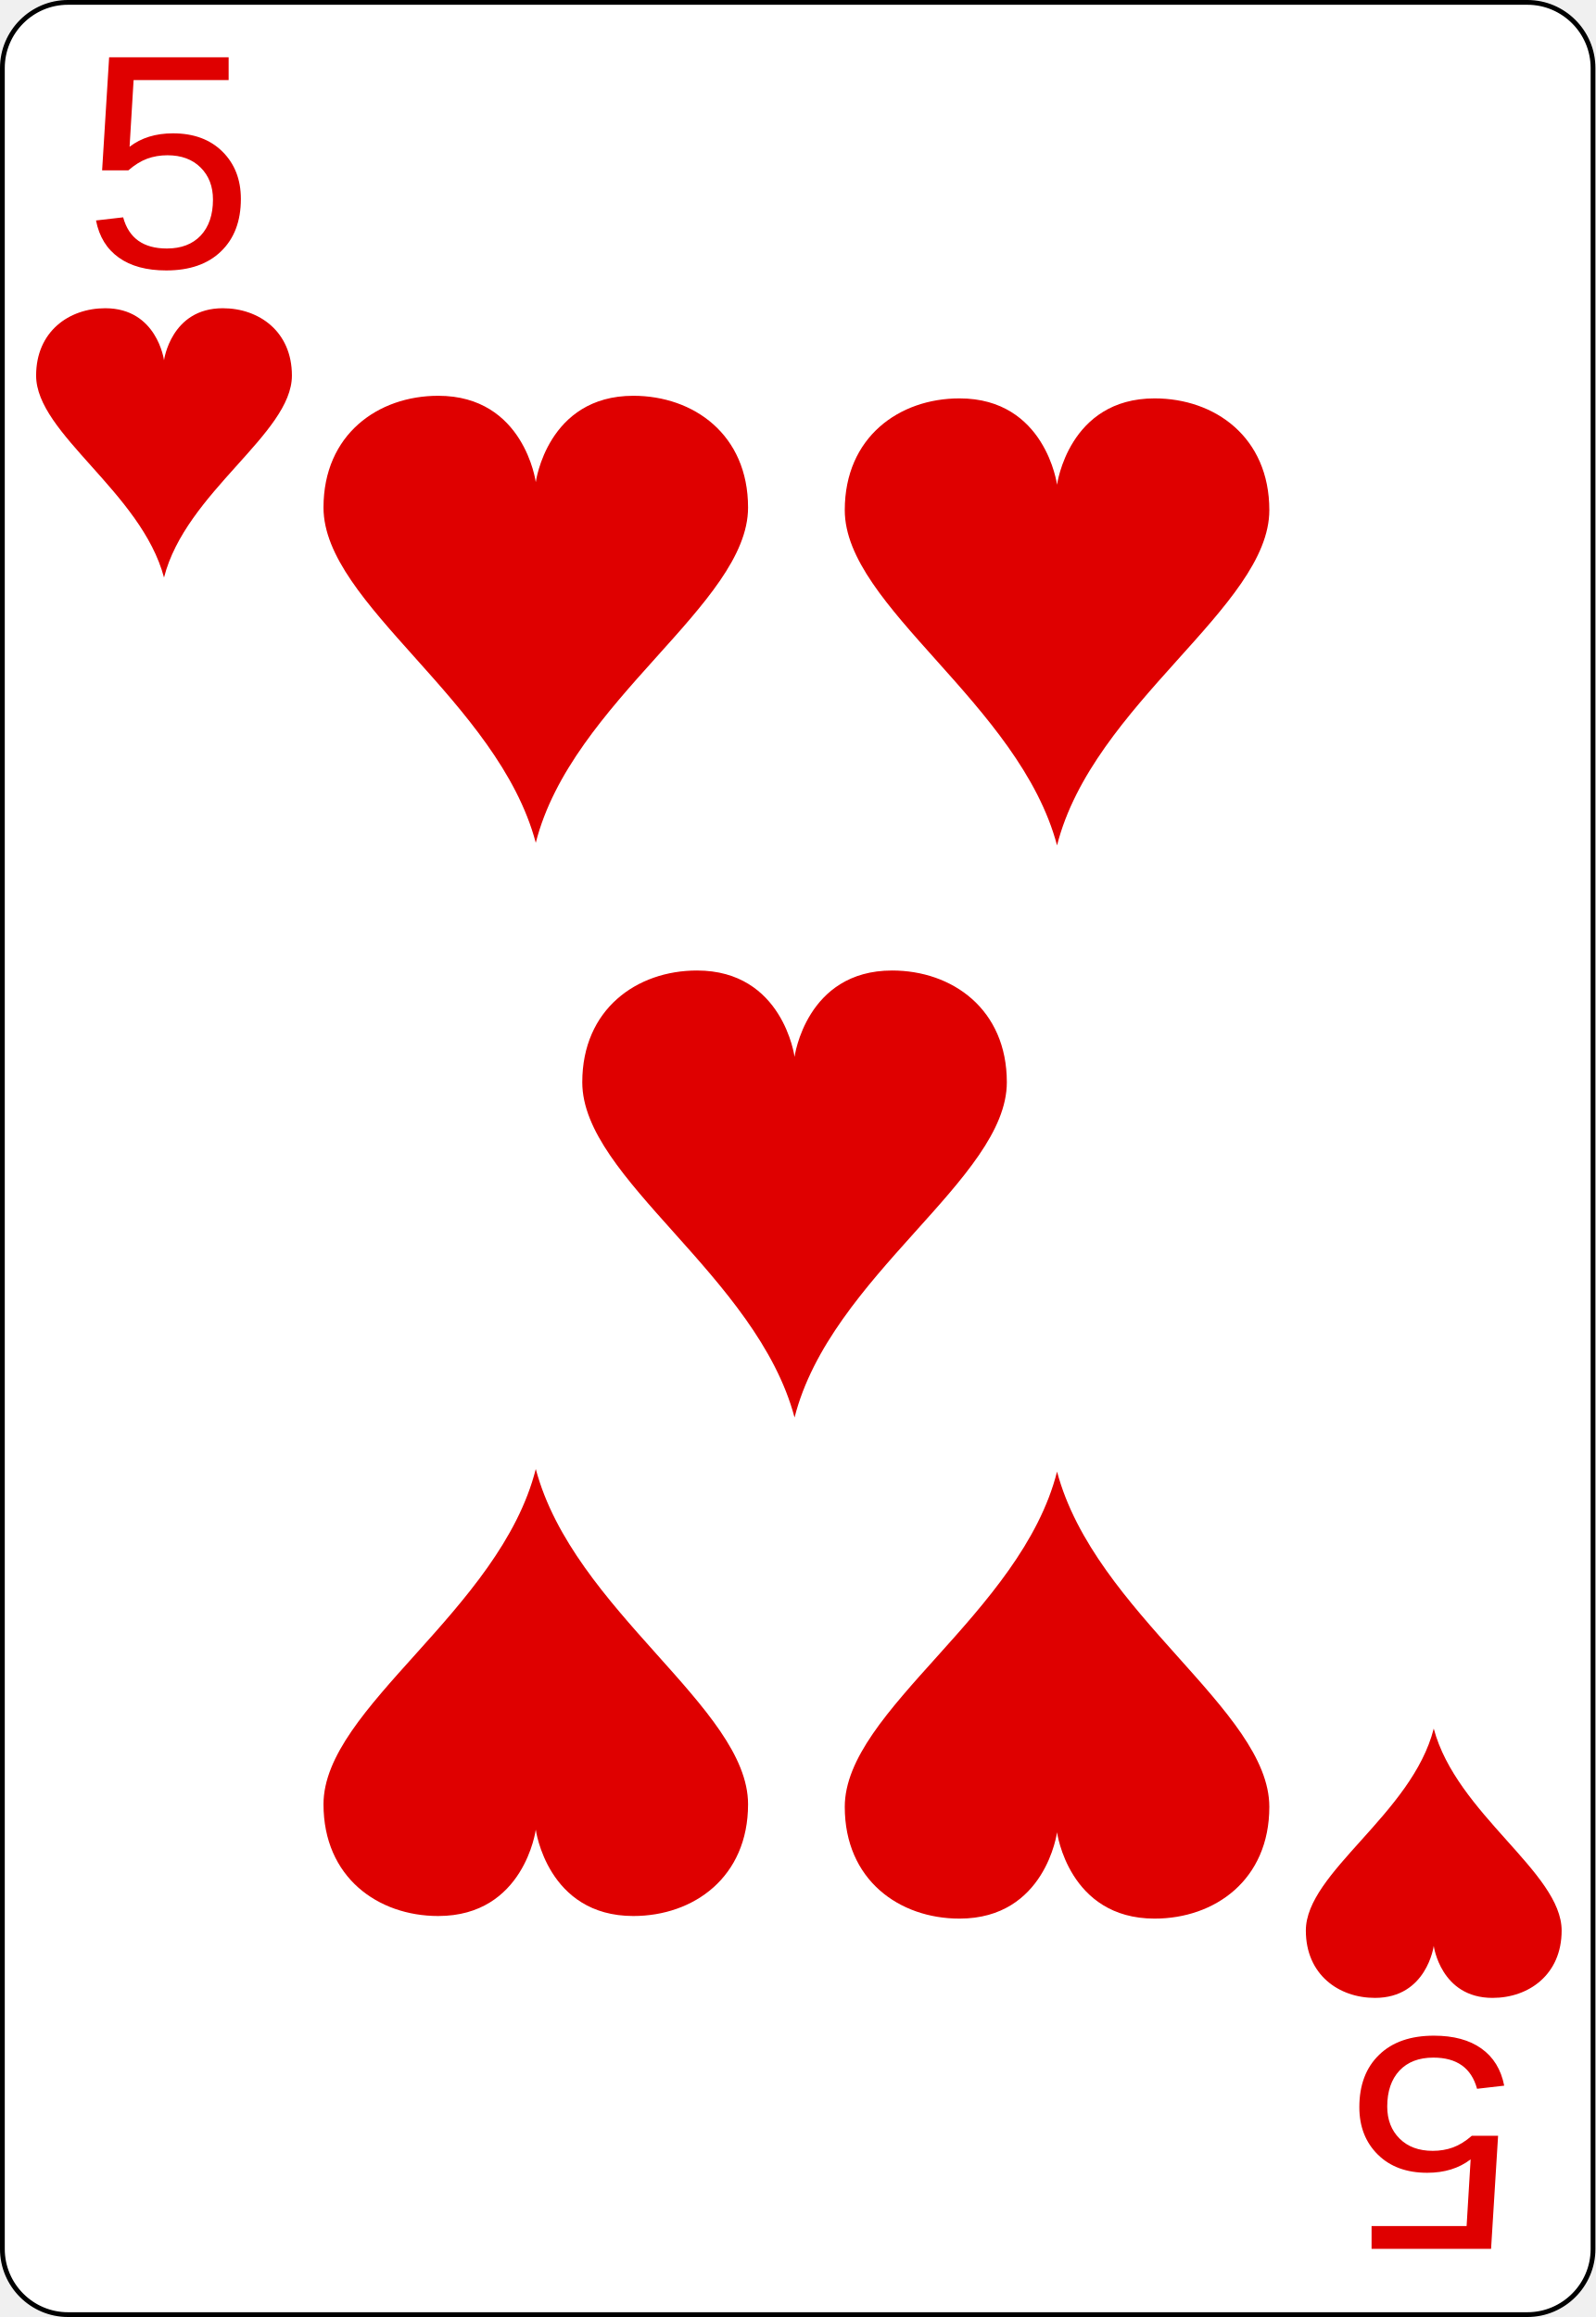
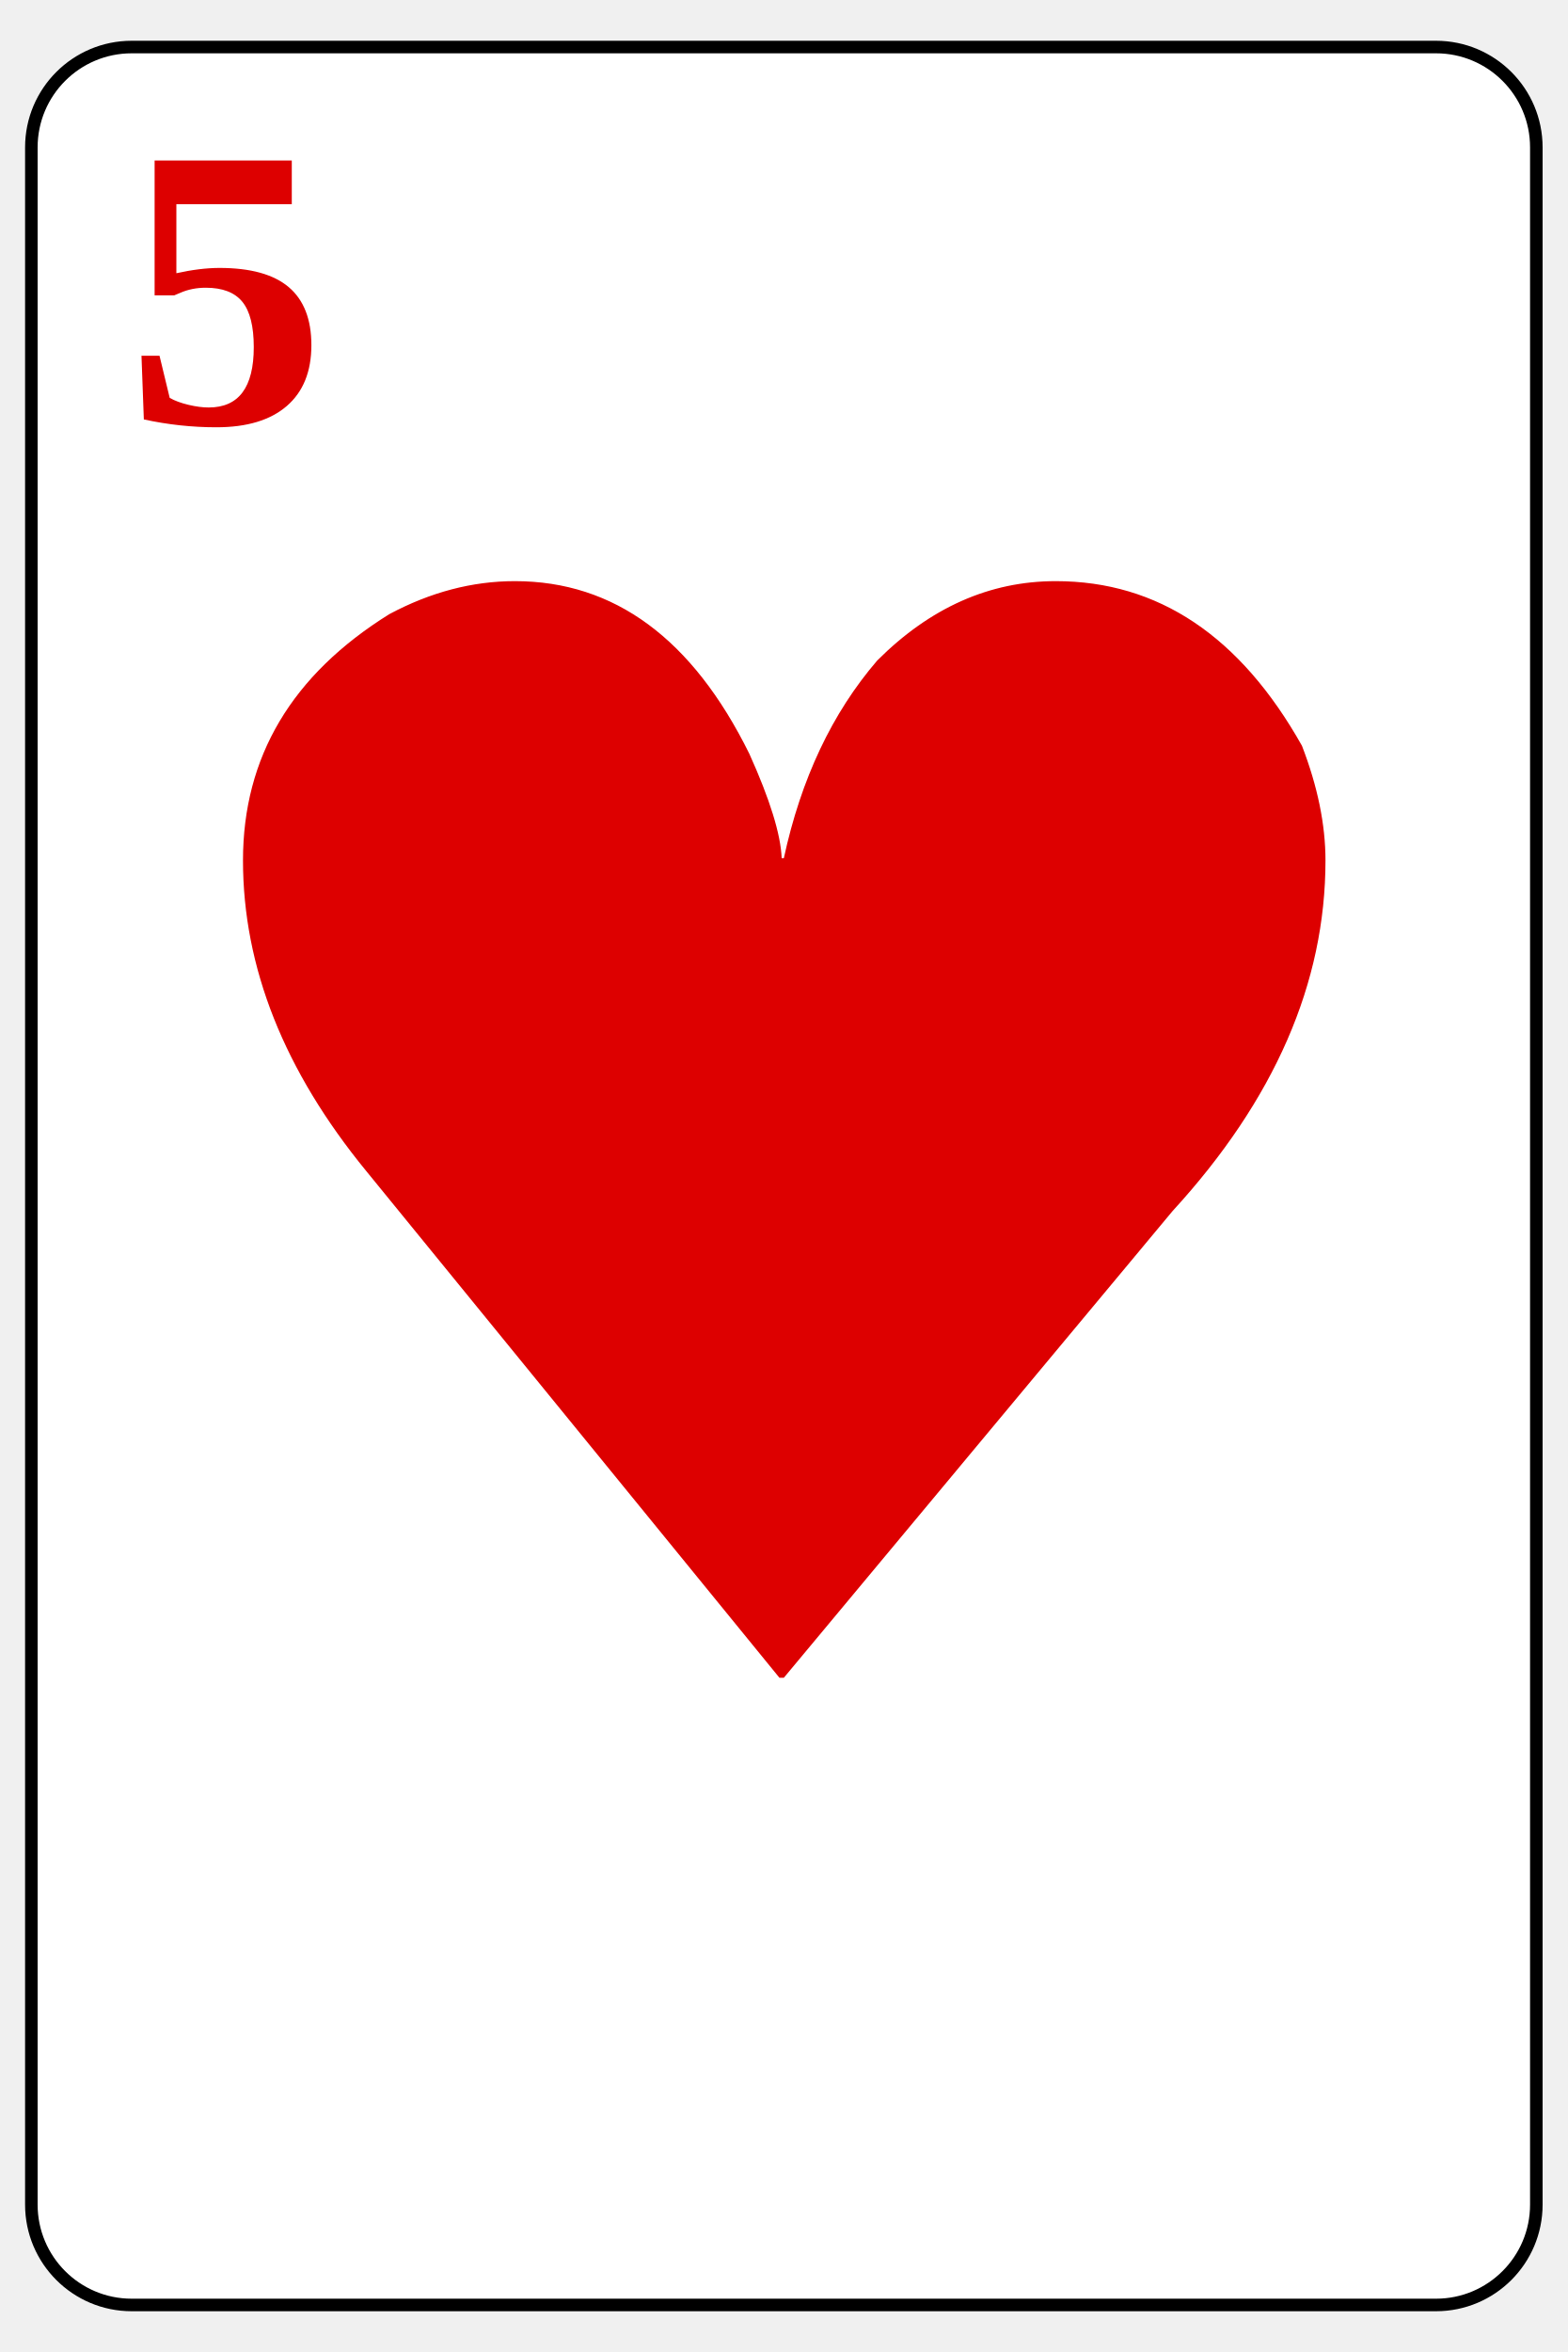
- <svg xmlns="http://www.w3.org/2000/svg" xmlns:xlink="http://www.w3.org/1999/xlink" width="167.087pt" height="242.667pt" viewBox="0 0 167.087 242.667" xml:space="preserve" id="svg2" version="1.1">
-   <defs id="defs41">
-     <radialGradient xlink:href="#linearGradient3773" id="radialGradient3781" cx="-0.158" cy="-8.835" fx="-0.158" fy="-8.835" r="8" gradientTransform="matrix(-1.584269,-0.02349808,0.03071979,-2.477574,-0.2485638,-26.71351)" gradientUnits="userSpaceOnUse" />
-     <linearGradient id="linearGradient3773">
-       <stop style="stop-color:#000000;stop-opacity:1;" offset="0" id="stop3775" />
-       <stop style="stop-color:#000000;stop-opacity:0.649;" offset="1" id="stop3777" />
-     </linearGradient>
-     <radialGradient xlink:href="#linearGradient3773" id="radialGradient3957" cx="-0.158" cy="-8.835" fx="-0.158" fy="-8.835" r="8" gradientTransform="matrix(-1.584269,-0.02349808,0.03071979,-2.477574,-0.2485638,-26.71351)" gradientUnits="userSpaceOnUse" />
-     <linearGradient id="linearGradient3959">
-       <stop style="stop-color:#000000;stop-opacity:1;" offset="0" id="stop3961" />
-       <stop style="stop-color:#000000;stop-opacity:0.649;" offset="1" id="stop3963" />
-     </linearGradient>
-     <radialGradient r="81.903" fy="509.476" fx="168.025" cy="509.476" cx="168.025" gradientTransform="matrix(1.25656,-0.7774064,0.3366382,0.5361257,-221.2021,359.2426)" gradientUnits="userSpaceOnUse" id="radialGradient3975" xlink:href="#linearGradient3784-4" />
-     <linearGradient id="linearGradient3784-4">
-       <stop style="stop-color:#ffffff;stop-opacity:0.435;" offset="0" id="stop3786-8" />
-       <stop style="stop-color:#000000;stop-opacity:0;" offset="1" id="stop3788-6" />
-     </linearGradient>
-     <radialGradient xlink:href="#linearGradient3784-4-5" id="radialGradient3929" gradientUnits="userSpaceOnUse" gradientTransform="matrix(1.25656,-0.7774064,0.3366382,0.5361257,-221.2021,359.2426)" cx="168.025" cy="509.476" fx="168.025" fy="509.476" r="81.903" />
-     <linearGradient id="linearGradient3784-4-5">
-       <stop style="stop-color:#ffffff;stop-opacity:0.489;" offset="0" id="stop3786-8-0" />
-       <stop style="stop-color:#000000;stop-opacity:0;" offset="1" id="stop3788-6-3" />
-     </linearGradient>
-     <radialGradient xlink:href="#linearGradient3784-4-1" id="radialGradient3927" gradientUnits="userSpaceOnUse" gradientTransform="matrix(1.25656,-0.7774064,0.3366382,0.5361257,-221.2021,359.2426)" cx="168.025" cy="509.476" fx="168.025" fy="509.476" r="81.903" />
-     <linearGradient id="linearGradient3784-4-1">
-       <stop style="stop-color:#ffffff;stop-opacity:0.237;" offset="0" id="stop3786-8-03" />
-       <stop style="stop-color:#000000;stop-opacity:0;" offset="1" id="stop3788-6-6" />
-     </linearGradient>
-     <radialGradient xlink:href="#linearGradient3768" id="radialGradient3776" cx="-0.206" cy="-4.579" fx="-0.206" fy="-4.579" r="8" gradientTransform="matrix(-1,0,0,-1.720176,-0.4120407,-13.02719)" gradientUnits="userSpaceOnUse" />
-     <linearGradient id="linearGradient3768">
-       <stop style="stop-color:#df0000;stop-opacity:1;" offset="0" id="stop3770" />
-       <stop style="stop-color:#df0000;stop-opacity:0.672;" offset="1" id="stop3772" />
-     </linearGradient>
-     <radialGradient r="81.903" fy="511.223" fx="171.487" cy="511.223" cx="171.487" gradientTransform="matrix(1.152989,-0.6739155,0.3948202,0.6754904,-233.6326,270.4008)" gradientUnits="userSpaceOnUse" id="radialGradient4013" xlink:href="#linearGradient3784-4-6" />
-     <linearGradient id="linearGradient3784-4-6">
-       <stop style="stop-color:#ffffff;stop-opacity:0.313;" offset="0" id="stop3786-8-8" />
-       <stop style="stop-color:#000000;stop-opacity:0;" offset="1" id="stop3788-6-8" />
-     </linearGradient>
-     <radialGradient r="81.903" fy="492.632" fx="159.354" cy="492.632" cx="159.354" gradientTransform="matrix(1.089478,-0.715138,0.4464527,0.6562658,-244.9333,290.9185)" gradientUnits="userSpaceOnUse" id="radialGradient4013-8" xlink:href="#linearGradient3784-4-2" />
-     <linearGradient id="linearGradient3784-4-2">
-       <stop style="stop-color:#ffffff;stop-opacity:0.29;" offset="0" id="stop3786-8-1" />
-       <stop style="stop-color:#000000;stop-opacity:0;" offset="1" id="stop3788-6-5" />
-     </linearGradient>
-     <radialGradient r="81.903" fy="492.632" fx="159.354" cy="492.632" cx="159.354" gradientTransform="matrix(1.089478,-0.715138,0.4464527,0.6562658,-244.9333,290.9185)" gradientUnits="userSpaceOnUse" id="radialGradient3073" xlink:href="#linearGradient3784-4-2" />
-   </defs>
-   <g id="Layer_x0020_1" style="fill-rule:nonzero;clip-rule:nonzero;stroke:#000000;stroke-miterlimit:4;">
-     <path style="fill:#FFFFFF;stroke-width:0.5;" d="M166.837,235.548c0,3.777-3.087,6.869-6.871,6.869H7.111c-3.775,0-6.861-3.092-6.861-6.869V7.12C0.25,3.343,3.336,0.25,7.111,0.25h152.855    c3.784,0,6.871,3.093,6.871,6.87v228.428z" id="path5" />
-     <g style="stroke:none;" id="g7">
-       <g id="g9">
- 				
- 			</g>
-     </g>
-     <g id="g15">
- 			
- 		</g>
-     <g id="g19">
- 			
- 		</g>
-     <g style="stroke:none;" id="g23">
-       <g id="g25">
- 				
- 			</g>
-     </g>
-     <g style="stroke:none;" id="g31">
-       <g id="g33">
- 				
- 			</g>
-     </g>
-   </g>
-   <text xml:space="preserve" style="font-size:32px;font-style:normal;font-weight:normal;line-height:125%;letter-spacing:0px;word-spacing:0px;fill:#df0000;fill-opacity:1;stroke:none;font-family:Bitstream Vera Sans" x="8.775" y="28.013" id="text3788">
-     <tspan id="tspan3790" x="8.775" y="28.013" style="font-style:normal;font-variant:normal;font-weight:normal;font-stretch:normal;fill:#df0000;fill-opacity:1;font-family:Arial;-inkscape-font-specification:Arial">5</tspan>
+ <svg xmlns="http://www.w3.org/2000/svg" width="240" height="360" viewBox="0 0 250 370">
+   <rect x="5" y="5" width="240" height="360" rx="16" ry="16" fill="#fff" stroke="#000" stroke-width="2" />
+   <text x="20" y="65" font-size="64" font-family="Times New Roman, serif" fill="#d00" font-weight="bold" text-anchor="start" dominant-baseline="top">5</text>
+   <text x="125.0" y="265.0" font-size="240.0" text-anchor="middle" font-family="Georgia, serif" fill="#d00">
+     ♥
  </text>
-   <g transform="matrix(1.674307,0,0,1.566992,17.17751,46.38532)" id="layer1-9-6" style="fill:#df0000;fill-opacity:1">
-     <path style="fill:#df0000;fill-opacity:1" id="hl-8" d="M 3.676,-9 C 0.433,-9 0,-5.523 0,-5.523 0,-5.523 -0.433,-9 -3.676,-9 -5.946,-9 -8,-7.441 -8,-4.5 -8,-0.614 -1.421,3.294 0,9 1.352,3.299 8,-0.614 8,-4.5 8,-7.441 5.946,-9 3.676,-9 z" />
-   </g>
-   <text xml:space="preserve" style="font-size:32px;font-style:normal;font-weight:normal;line-height:125%;letter-spacing:0px;word-spacing:0px;fill:#df0000;fill-opacity:1;stroke:none;font-family:Bitstream Vera Sans" x="-158.818" y="-213.515" id="text3788-4" transform="scale(-1,-1)">
-     <tspan id="tspan3790-3" x="-158.818" y="-213.515" style="font-style:normal;font-variant:normal;font-weight:normal;font-stretch:normal;fill:#df0000;fill-opacity:1;font-family:Arial;-inkscape-font-specification:Arial">5</tspan>
-   </text>
-   <g transform="matrix(-1.674307,0,0,-1.566992,150.156,195.1431)" id="layer1-9-6-5" style="fill:#df0000;fill-opacity:1">
-     <path style="fill:#df0000;fill-opacity:1" id="hl-8-1" d="M 3.676,-9 C 0.433,-9 0,-5.523 0,-5.523 0,-5.523 -0.433,-9 -3.676,-9 -5.946,-9 -8,-7.441 -8,-4.5 -8,-0.614 -1.421,3.294 0,9 1.352,3.299 8,-0.614 8,-4.5 8,-7.441 5.946,-9 3.676,-9 z" />
-   </g>
-   <g transform="matrix(2.779008,0,0,2.600887,56.11227,64.85977)" id="layer1-9-6-8" style="fill:#df0000;fill-opacity:1">
-     <path style="fill:#df0000;fill-opacity:1" id="hl-8-8" d="M 3.676,-9 C 0.433,-9 0,-5.523 0,-5.523 0,-5.523 -0.433,-9 -3.676,-9 -5.946,-9 -8,-7.441 -8,-4.5 -8,-0.614 -1.421,3.294 0,9 1.352,3.299 8,-0.614 8,-4.5 8,-7.441 5.946,-9 3.676,-9 z" />
-   </g>
-   <g transform="matrix(-2.779008,0,0,-2.600887,56.11227,177.2622)" id="layer1-9-6-8-9" style="fill:#df0000;fill-opacity:1">
-     <path style="fill:#df0000;fill-opacity:1" id="hl-8-8-5" d="M 3.676,-9 C 0.433,-9 0,-5.523 0,-5.523 0,-5.523 -0.433,-9 -3.676,-9 -5.946,-9 -8,-7.441 -8,-4.5 -8,-0.614 -1.421,3.294 0,9 1.352,3.299 8,-0.614 8,-4.5 8,-7.441 5.946,-9 3.676,-9 z" />
-   </g>
-   <g transform="matrix(2.779008,0,0,2.600887,110.7045,65.1323)" id="layer1-9-6-8-0" style="fill:#df0000;fill-opacity:1">
-     <path style="fill:#df0000;fill-opacity:1" id="hl-8-8-6" d="M 3.676,-9 C 0.433,-9 0,-5.523 0,-5.523 0,-5.523 -0.433,-9 -3.676,-9 -5.946,-9 -8,-7.441 -8,-4.5 -8,-0.614 -1.421,3.294 0,9 1.352,3.299 8,-0.614 8,-4.5 8,-7.441 5.946,-9 3.676,-9 z" />
-   </g>
-   <g transform="matrix(-2.779008,0,0,-2.600887,110.7045,177.5347)" id="layer1-9-6-8-9-8" style="fill:#df0000;fill-opacity:1">
-     <path style="fill:#df0000;fill-opacity:1" id="hl-8-8-5-9" d="M 3.676,-9 C 0.433,-9 0,-5.523 0,-5.523 0,-5.523 -0.433,-9 -3.676,-9 -5.946,-9 -8,-7.441 -8,-4.5 -8,-0.614 -1.421,3.294 0,9 1.352,3.299 8,-0.614 8,-4.5 8,-7.441 5.946,-9 3.676,-9 z" />
-   </g>
-   <g transform="matrix(2.779008,0,0,2.600887,83.2134,125.0525)" id="layer1-9-6-8-6" style="fill:#df0000;fill-opacity:1">
-     <path style="fill:#df0000;fill-opacity:1" id="hl-8-8-8" d="M 3.676,-9 C 0.433,-9 0,-5.523 0,-5.523 0,-5.523 -0.433,-9 -3.676,-9 -5.946,-9 -8,-7.441 -8,-4.5 -8,-0.614 -1.421,3.294 0,9 1.352,3.299 8,-0.614 8,-4.5 8,-7.441 5.946,-9 3.676,-9 z" />
-   </g>
</svg>
